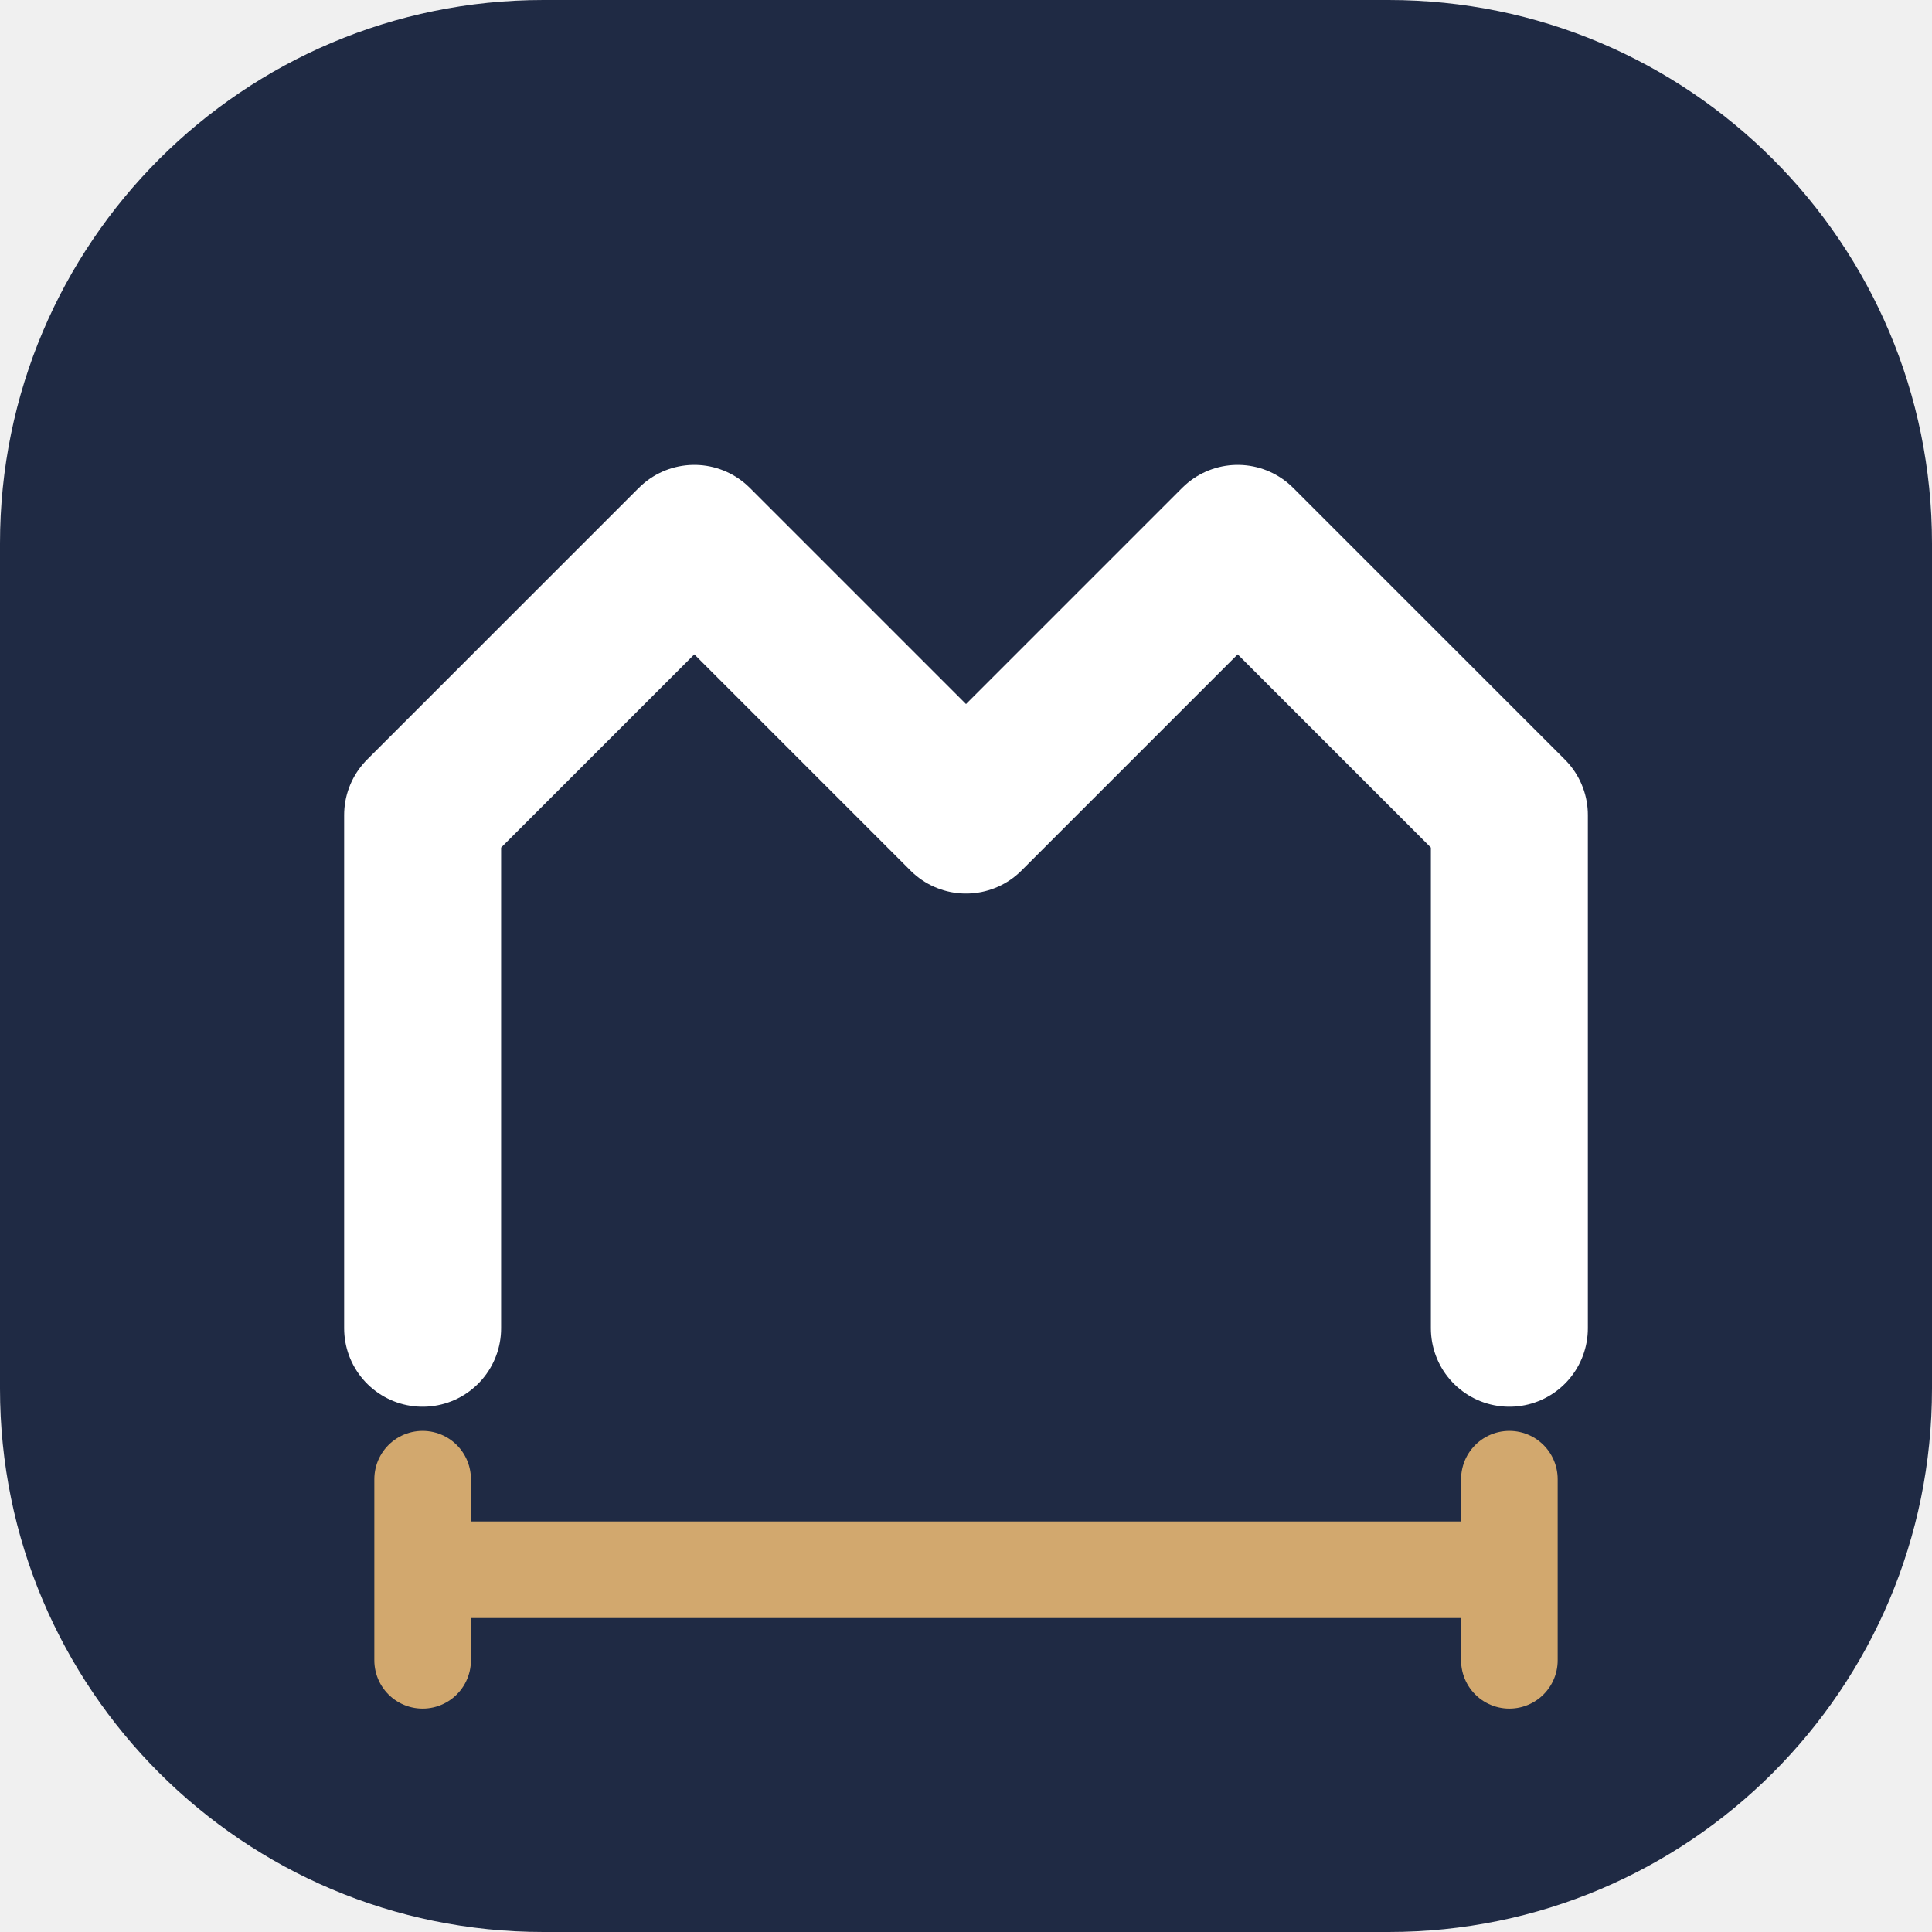
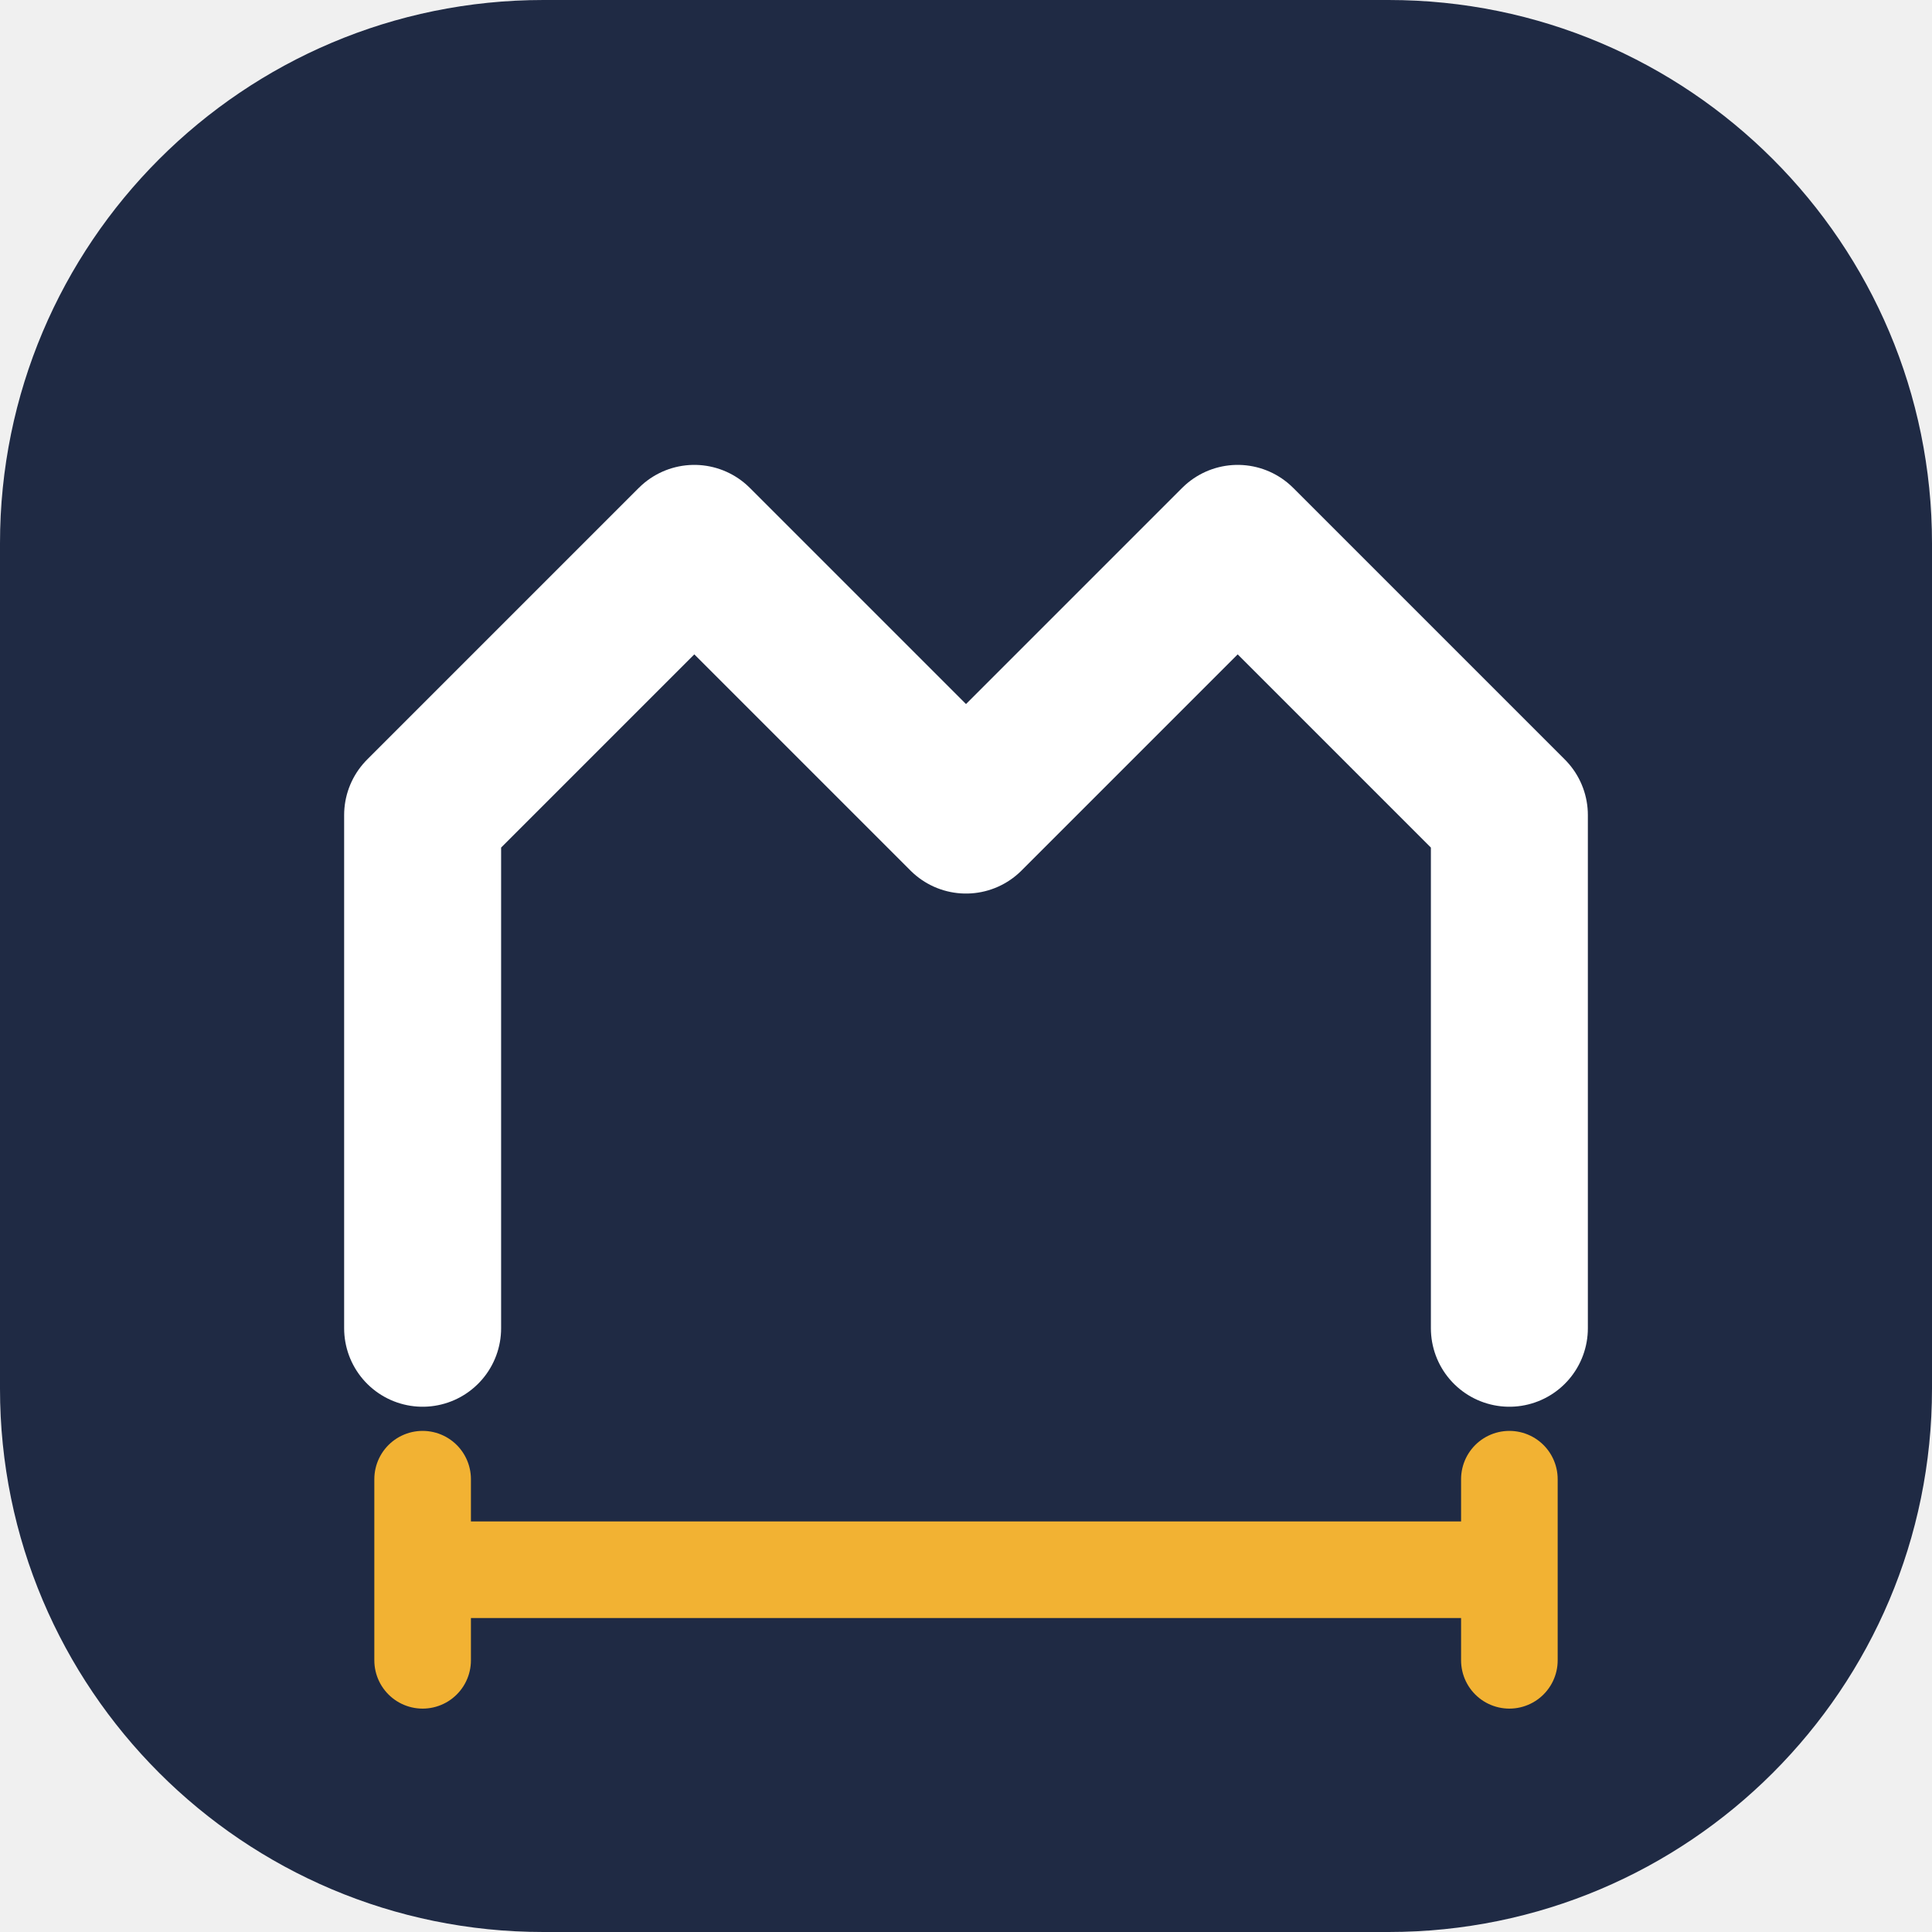
<svg xmlns="http://www.w3.org/2000/svg" viewBox="0 0 32 32" fill="none">
  <rect width="32" height="32" rx="9" fill="#1f2a44" />
  <path d="M7 22V13.5L11.5 9l4.5 4.5L20.5 9l4.5 4.5V22" stroke="#ffffff" stroke-width="2.6" stroke-linecap="round" stroke-linejoin="round" />
-   <path d="M7 26h18M7 24.5v3M25 24.5v3" stroke="#d2a86e" stroke-width="1.6" stroke-linecap="round" />
+   <path d="M7 26h18M7 24.5v3M25 24.5v3" stroke="#f2b233" stroke-width="1.6" stroke-linecap="round" />
</svg>
